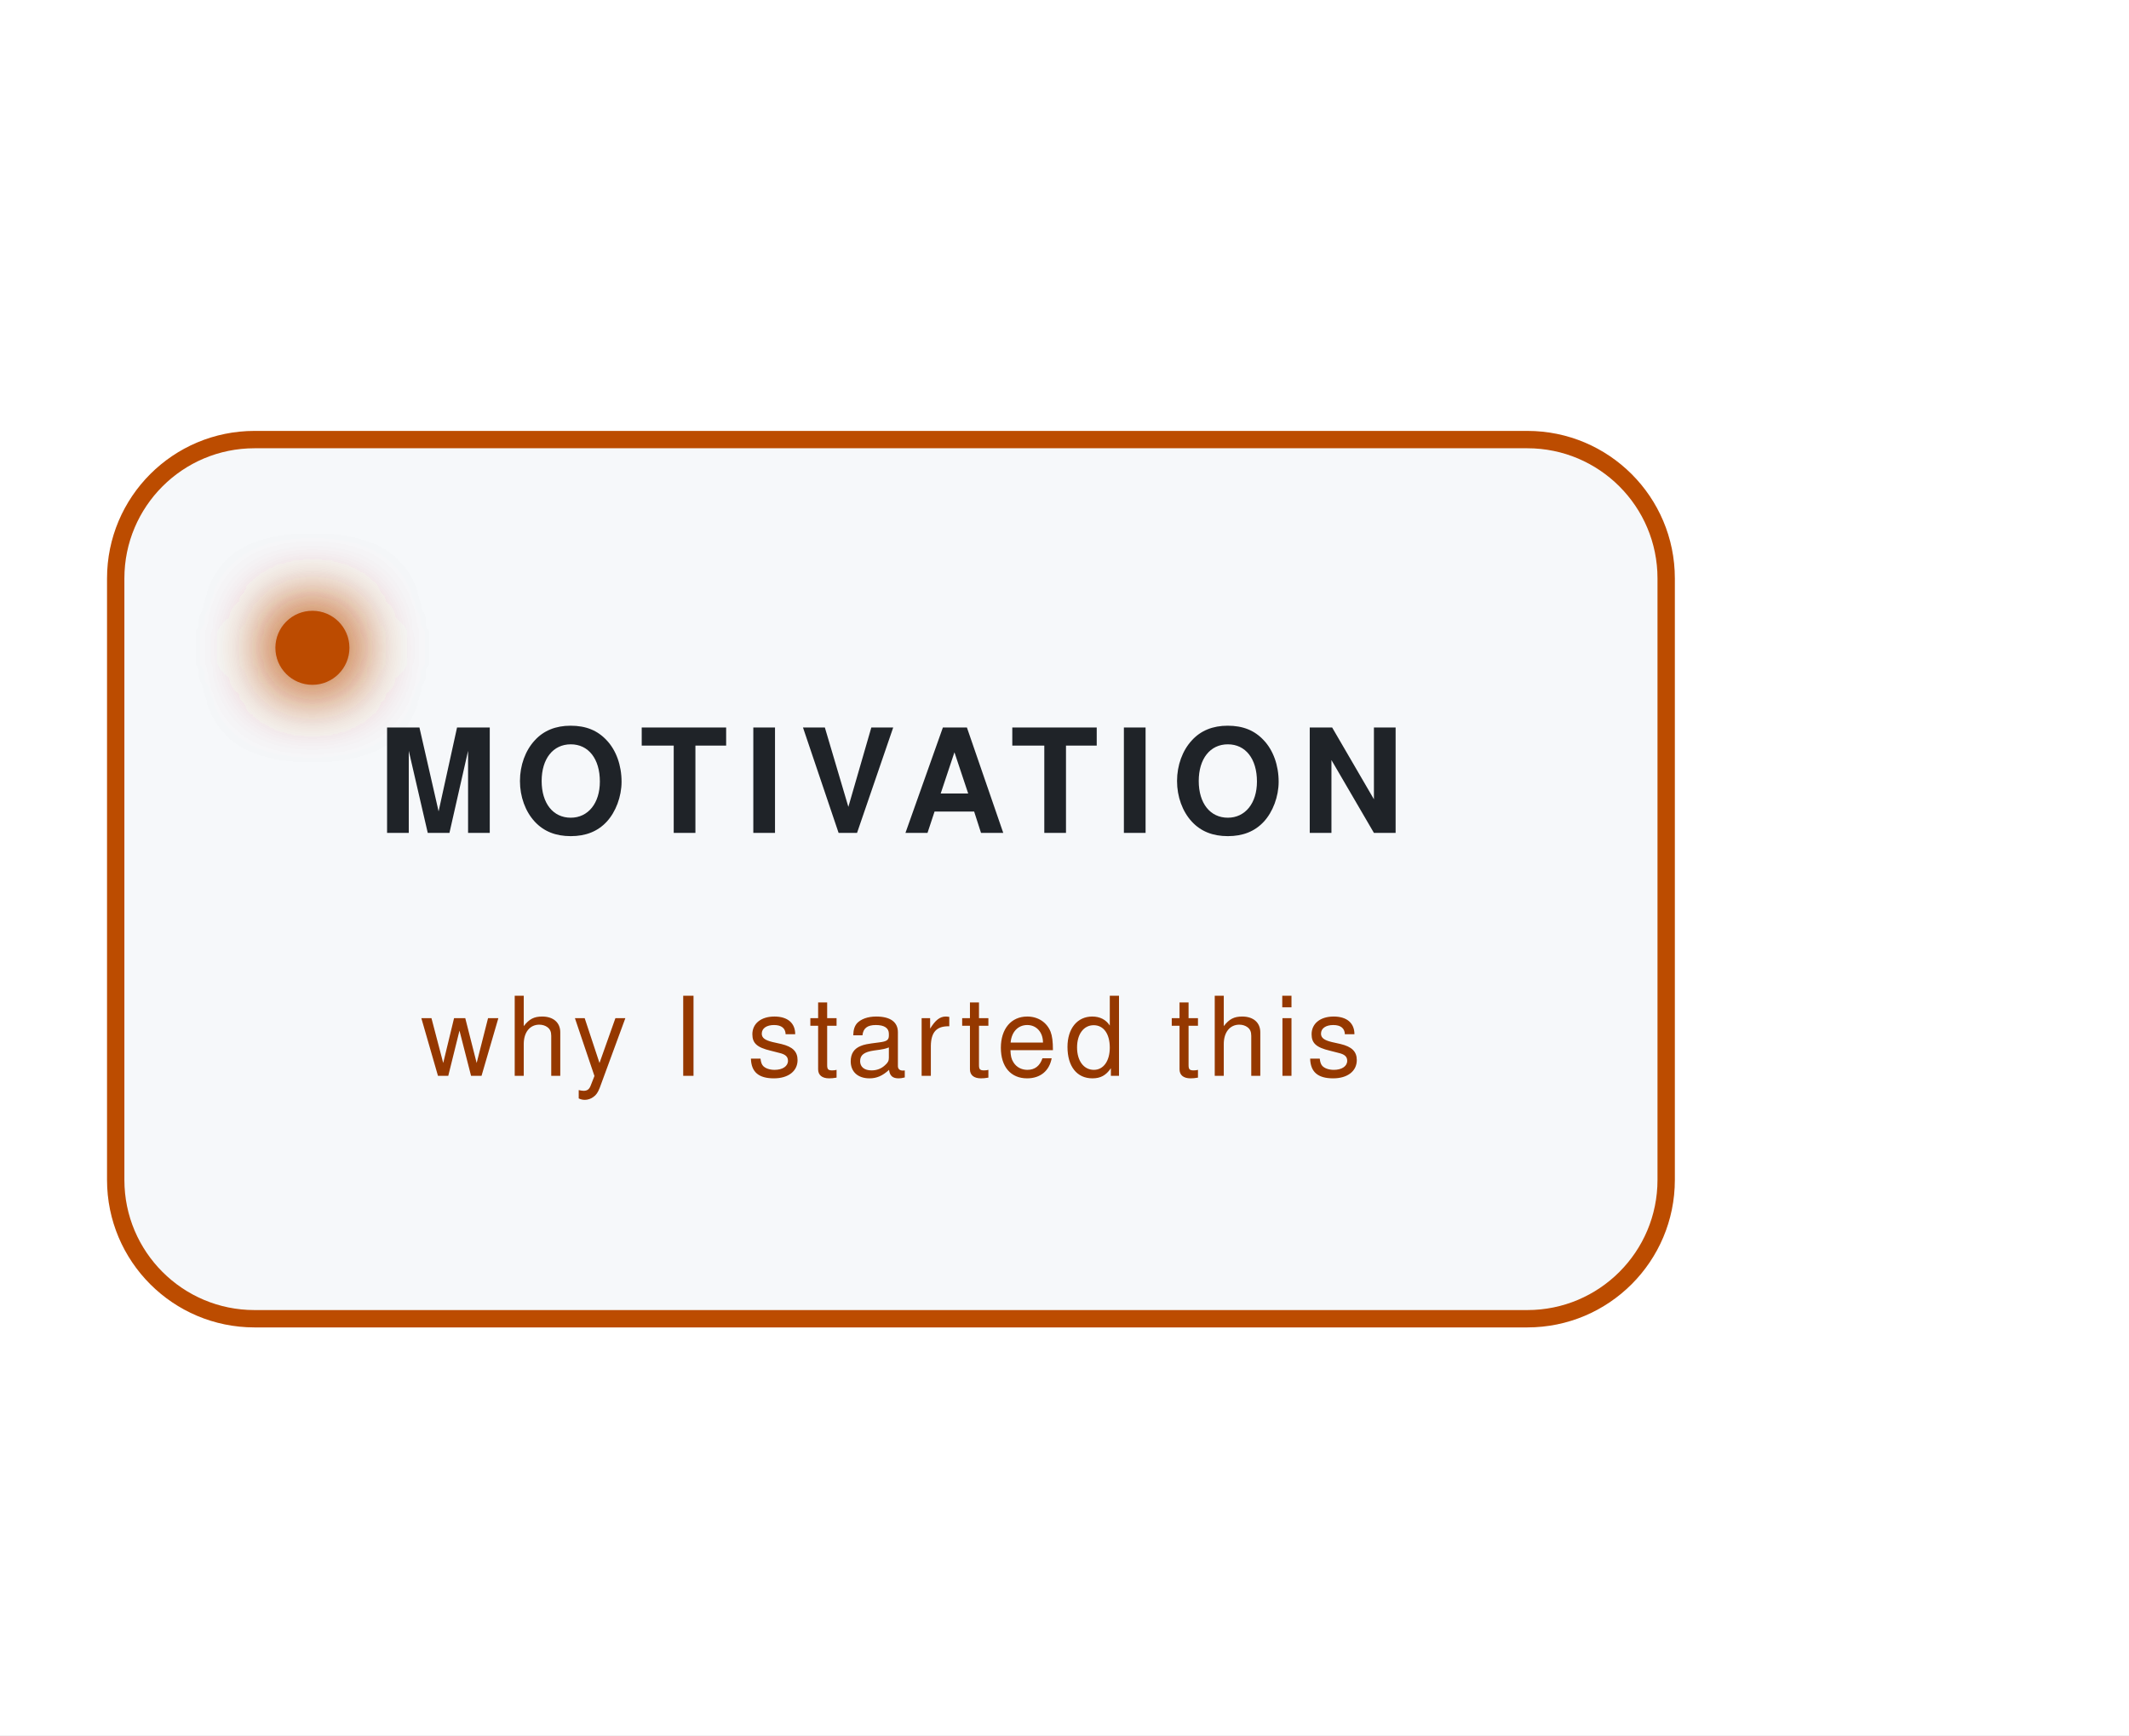
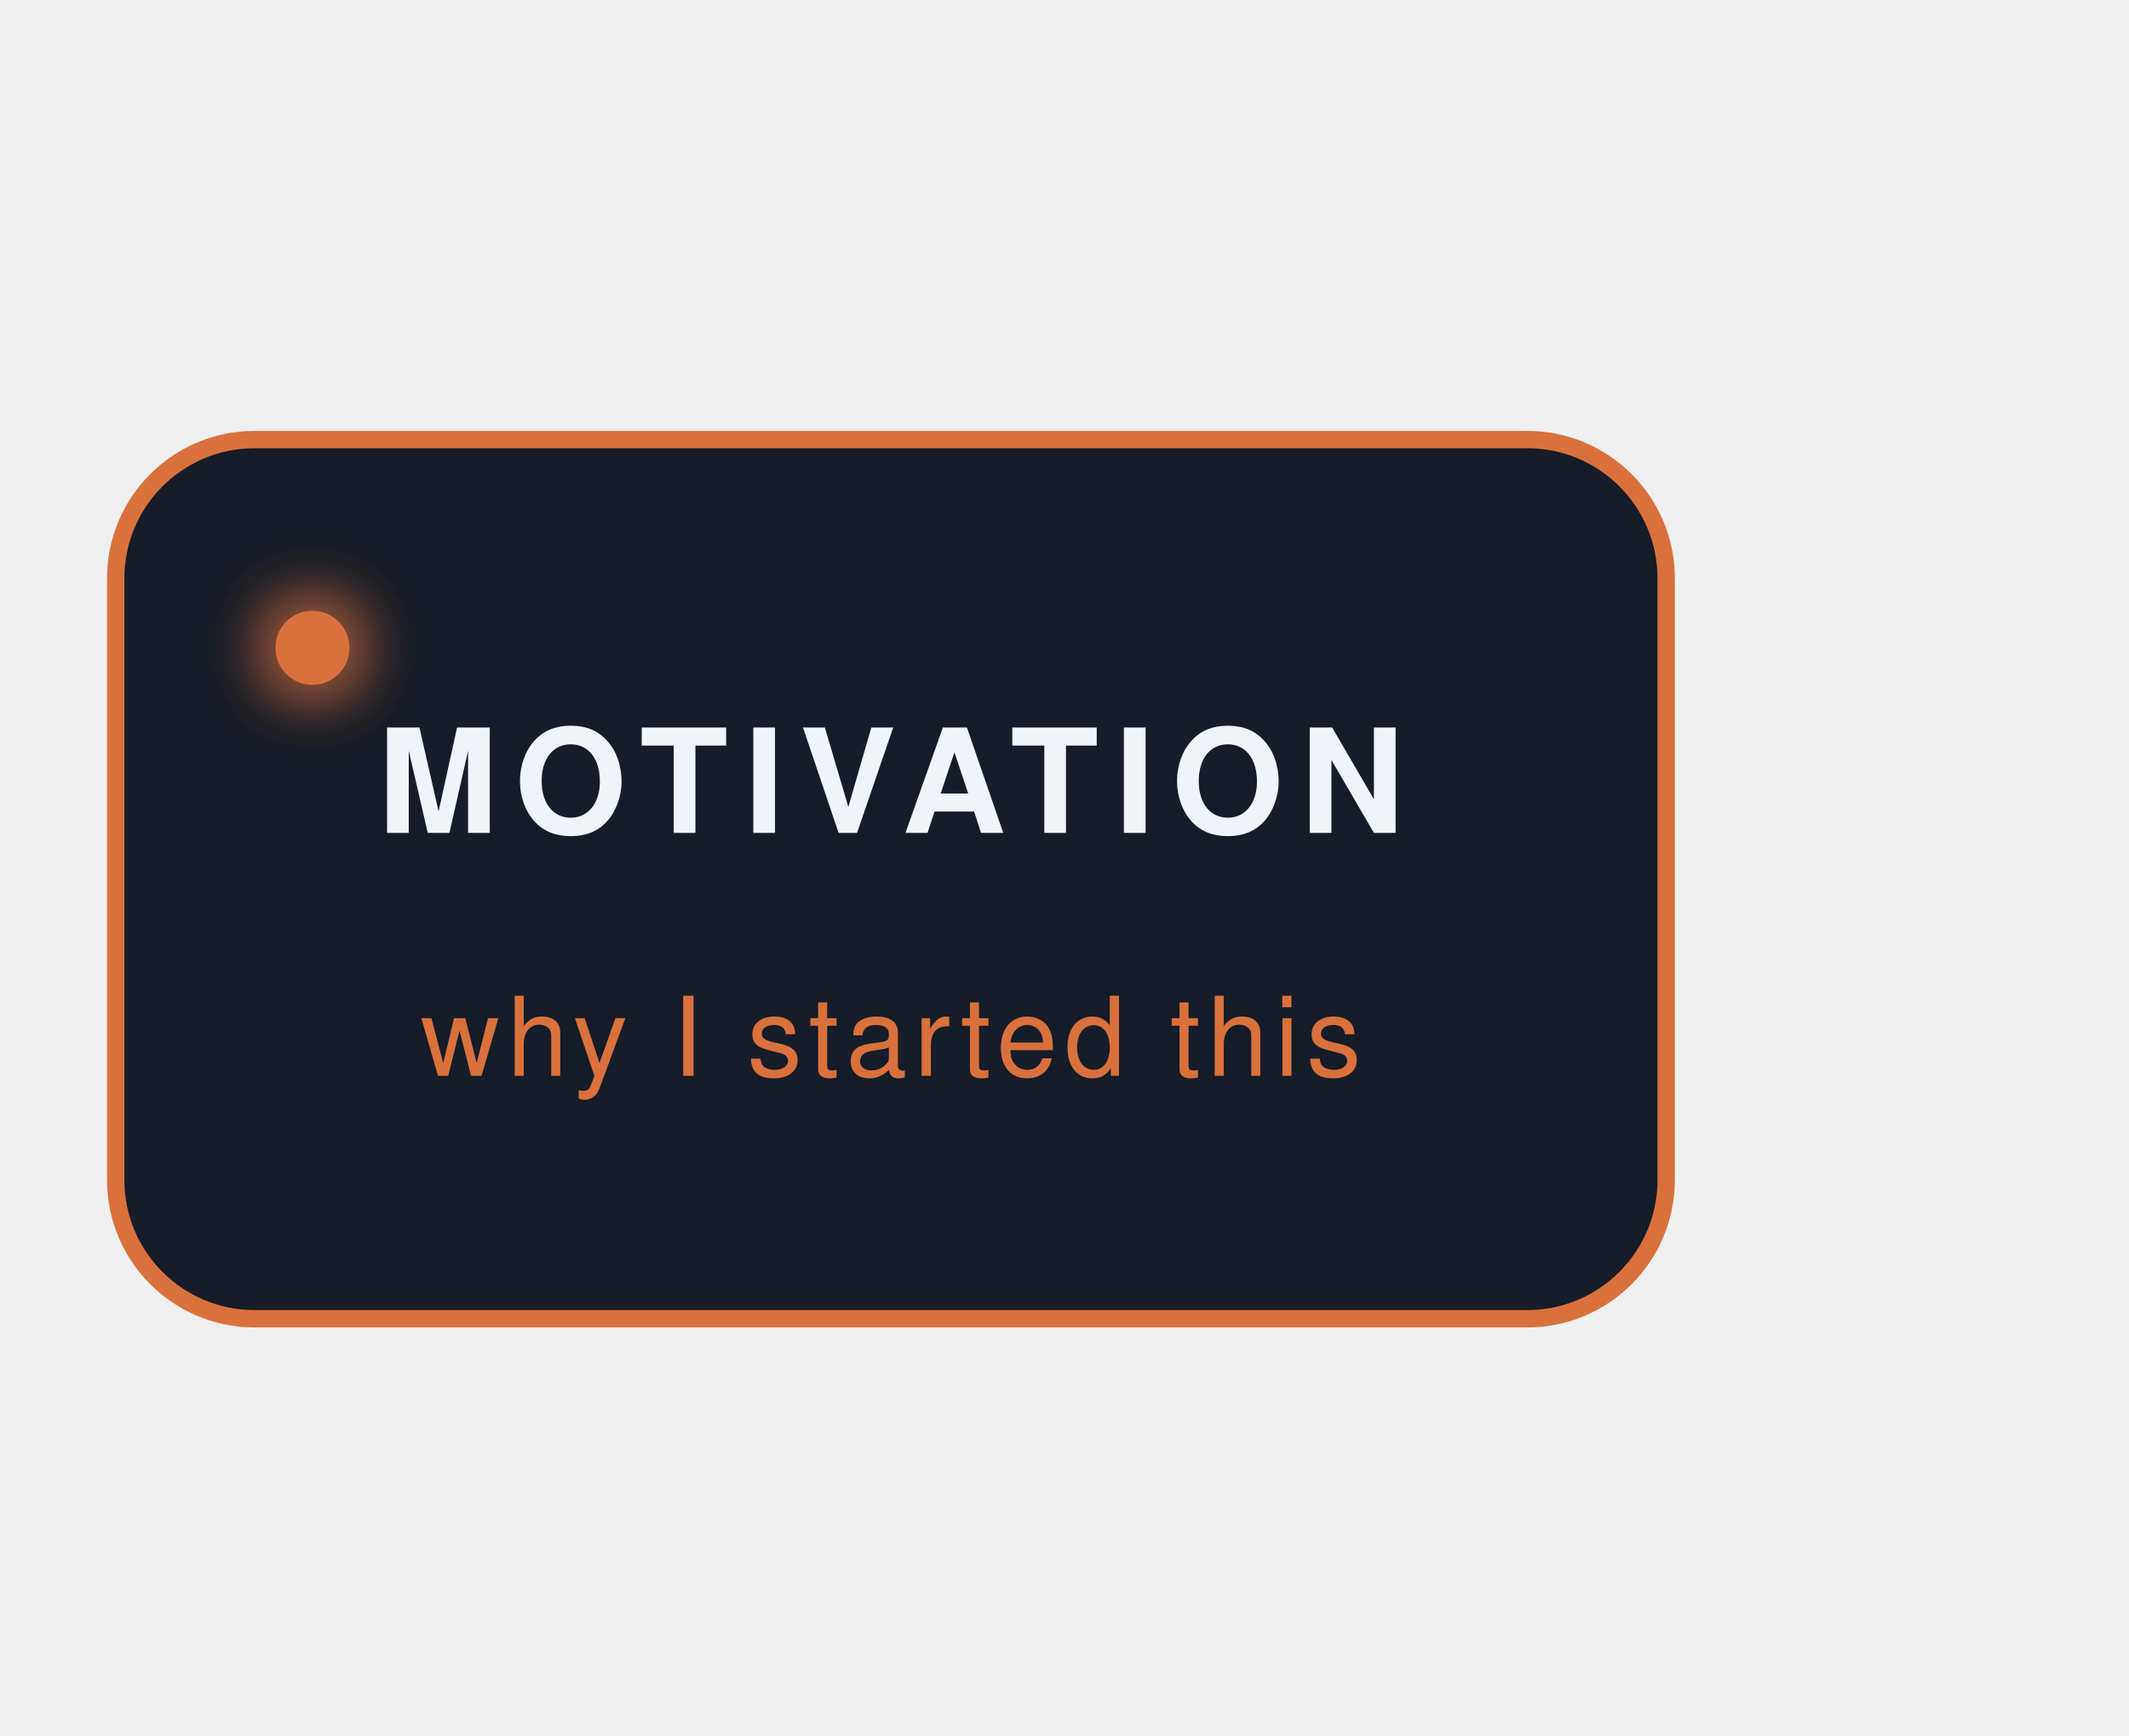
<svg xmlns="http://www.w3.org/2000/svg" viewBox="0 0 184 150" width="184" height="150" role="img" aria-label="Motivation, why I started this">
  <defs>
    <linearGradient id="rail" x1="0" y1="0" x2="1" y2="0">
-       <stop offset="0%" stop-color="#BF8700" />
-       <stop offset="34%" stop-color="#BC4C00" />
-       <stop offset="67%" stop-color="#8250DF" />
-       <stop offset="100%" stop-color="#0969DA" />
+       <stop offset="0%" stop-color="#E8A33D" />
+       <stop offset="34%" stop-color="#D9713C" />
+       <stop offset="67%" stop-color="#8F5FBF" />
+       <stop offset="100%" stop-color="#3B82F6" />
    </linearGradient>
    <radialGradient id="die" cx="50%" cy="50%" r="60%">
      <stop offset="0%" stop-color="#F2C57C" />
      <stop offset="45%" stop-color="#D9713C" />
      <stop offset="100%" stop-color="#5B2E5E" />
    </radialGradient>
    <filter id="g" x="-150%" y="-150%" width="400%" height="400%">
      <feGaussianBlur stdDeviation="3" result="b" />
      <feMerge>
        <feMergeNode in="b" />
        <feMergeNode in="b" />
        <feMergeNode in="SourceGraphic" />
      </feMerge>
    </filter>
    <filter id="sg" x="-100%" y="-100%" width="300%" height="300%">
      <feGaussianBlur stdDeviation="6" result="b" />
      <feMerge>
        <feMergeNode in="b" />
        <feMergeNode in="SourceGraphic" />
      </feMerge>
    </filter>
  </defs>
-   <rect width="184" height="150" fill="#FFFFFF" />
  <g font-family="Segoe UI, Helvetica, Arial, sans-serif">
-     <rect x="10" y="38" width="134" height="76" rx="12" fill="#F6F8FA" stroke="#BC4C00" stroke-width="1.5" />
-     <circle cx="27" cy="56" r="3.2" fill="#BC4C00" filter="url(#g)" />
-     <text x="77.0" y="72" text-anchor="middle" font-size="12.5" font-weight="700" letter-spacing="1.4" fill="#1F2328">MOTIVATION</text>
-     <text x="77.0" y="93" text-anchor="middle" font-size="9.5" letter-spacing="0.6" fill="#953800">why I started this</text>
+     <rect x="10" y="38" width="134" height="76" rx="12" fill="#161C28" stroke="#D9713C" stroke-width="1.5" />
+     <circle cx="27" cy="56" r="3.2" fill="#D9713C" filter="url(#g)" />
+     <text x="77.0" y="72" text-anchor="middle" font-size="12.5" font-weight="700" letter-spacing="1.4" fill="#F0F3F8">MOTIVATION</text>
+     <text x="77.0" y="93" text-anchor="middle" font-size="9.5" letter-spacing="0.6" fill="#D9713C">why I started this</text>
  </g>
</svg>
